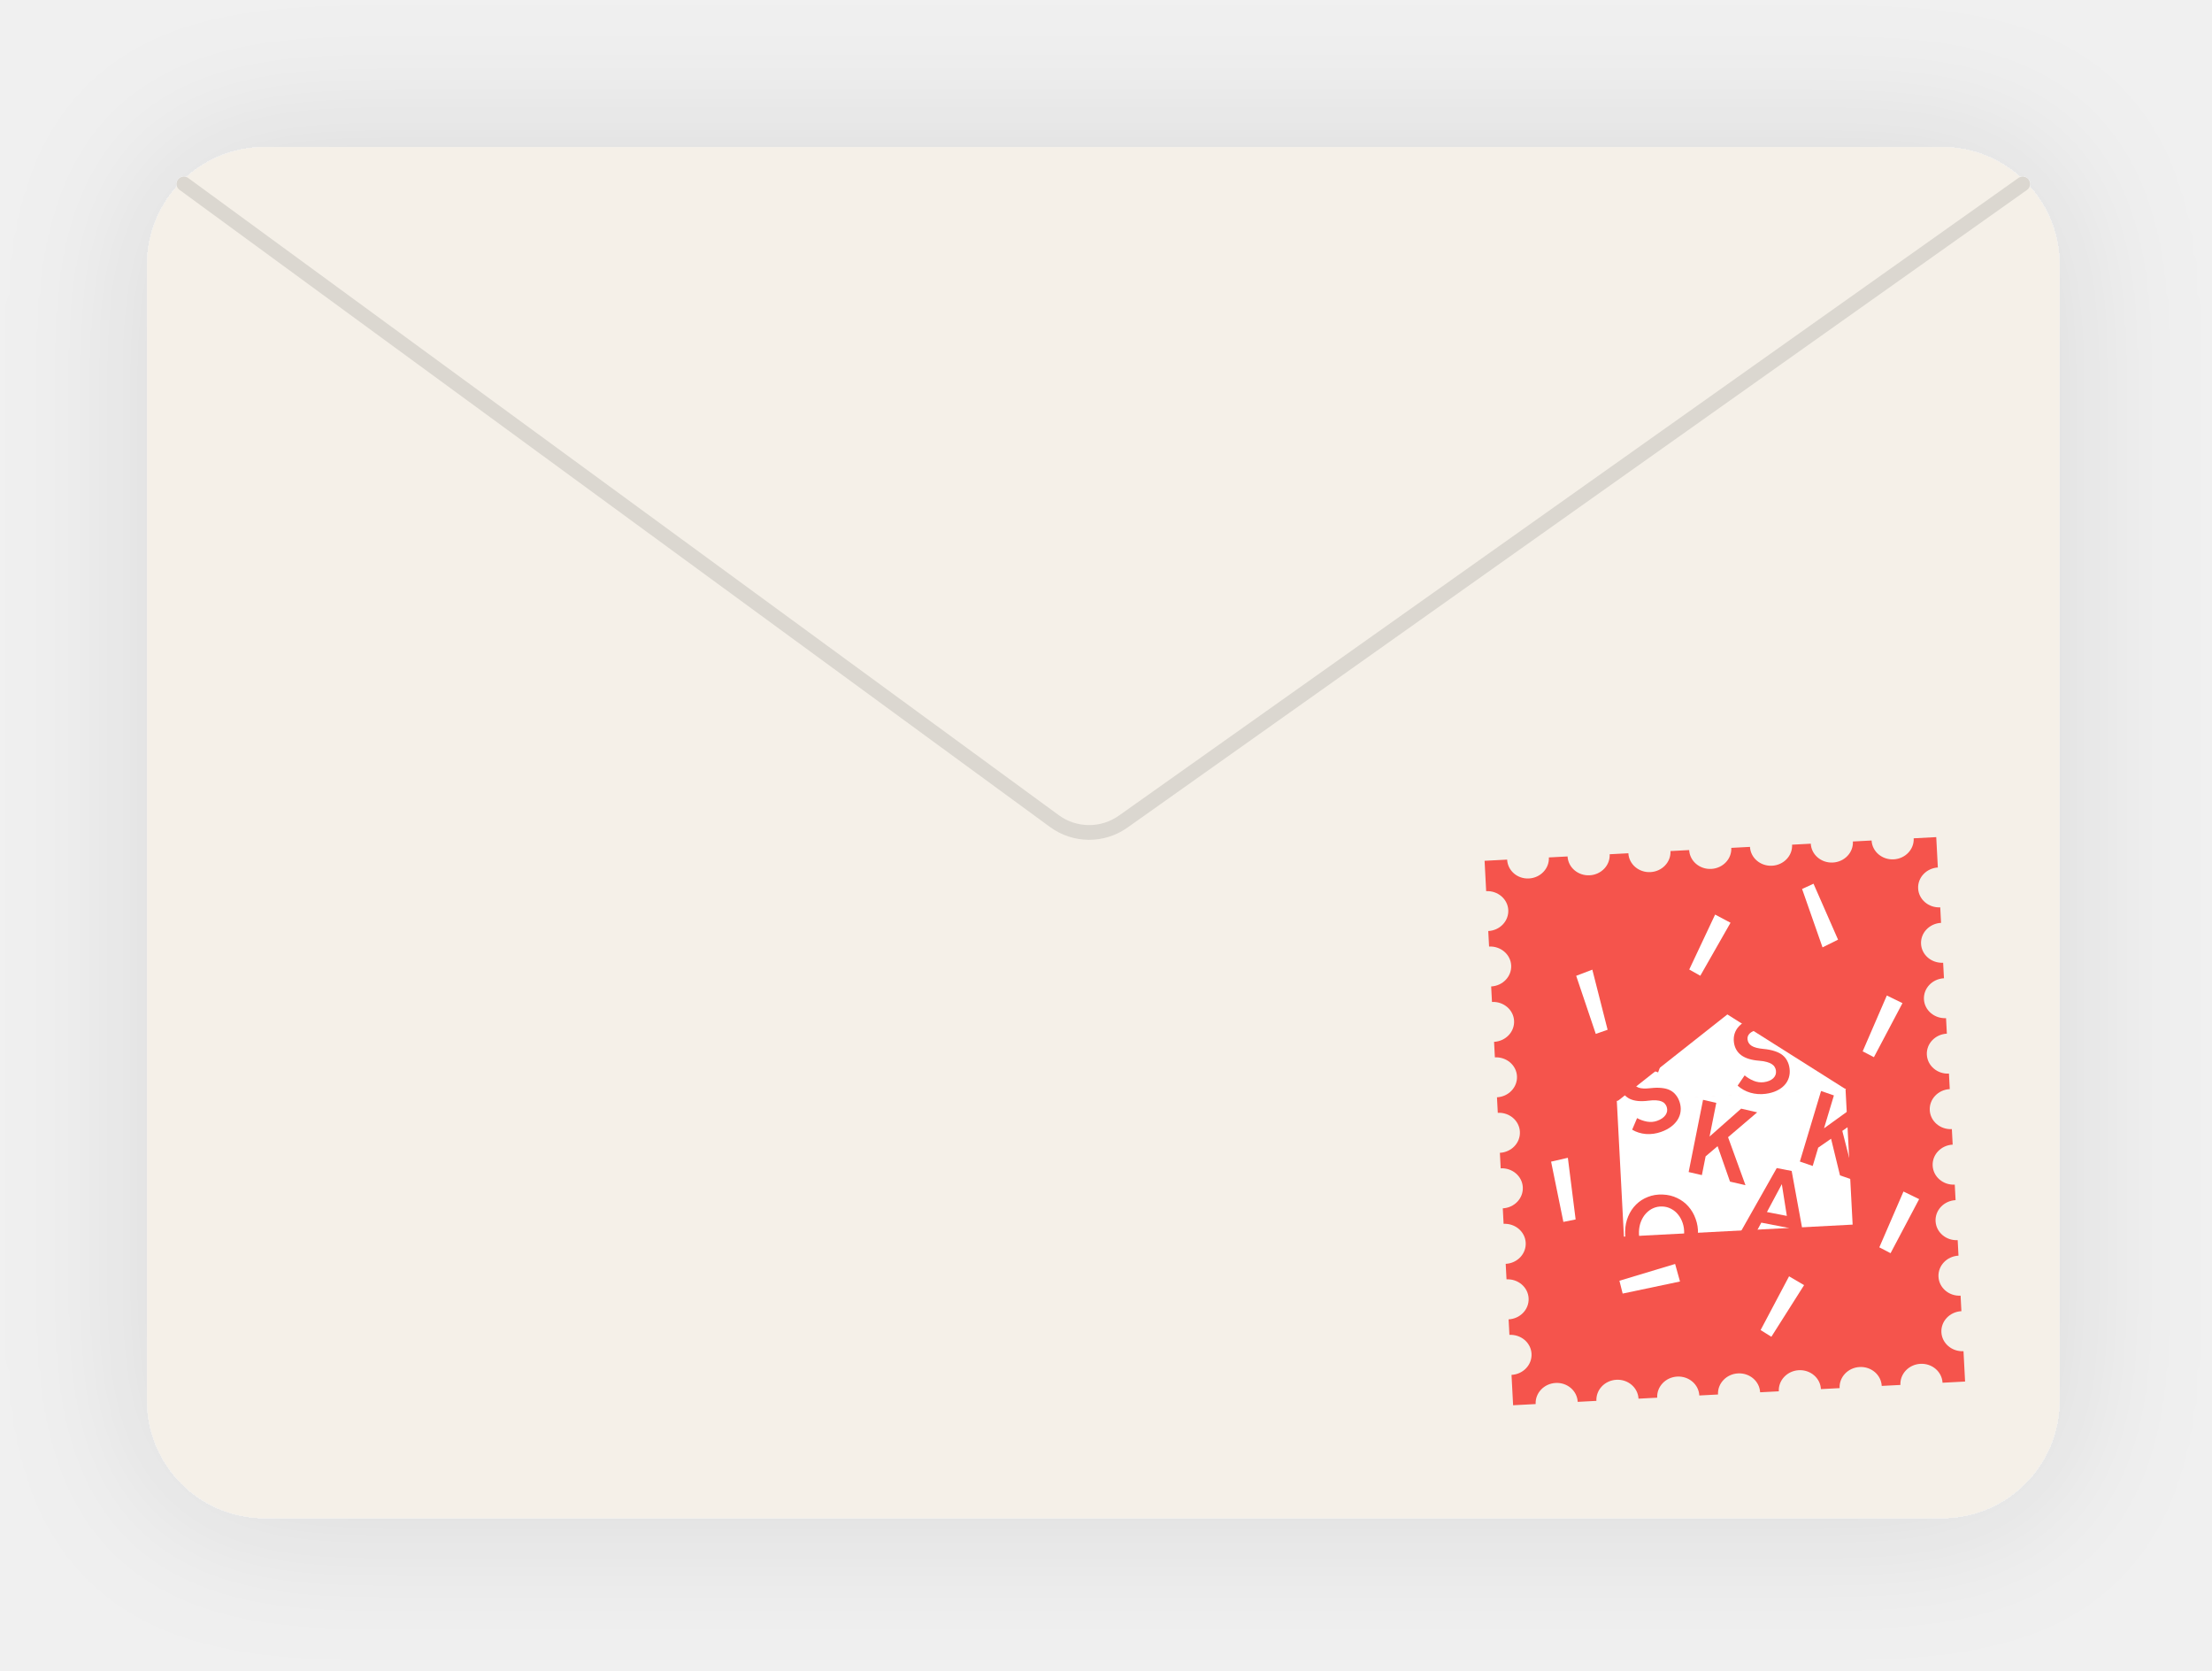
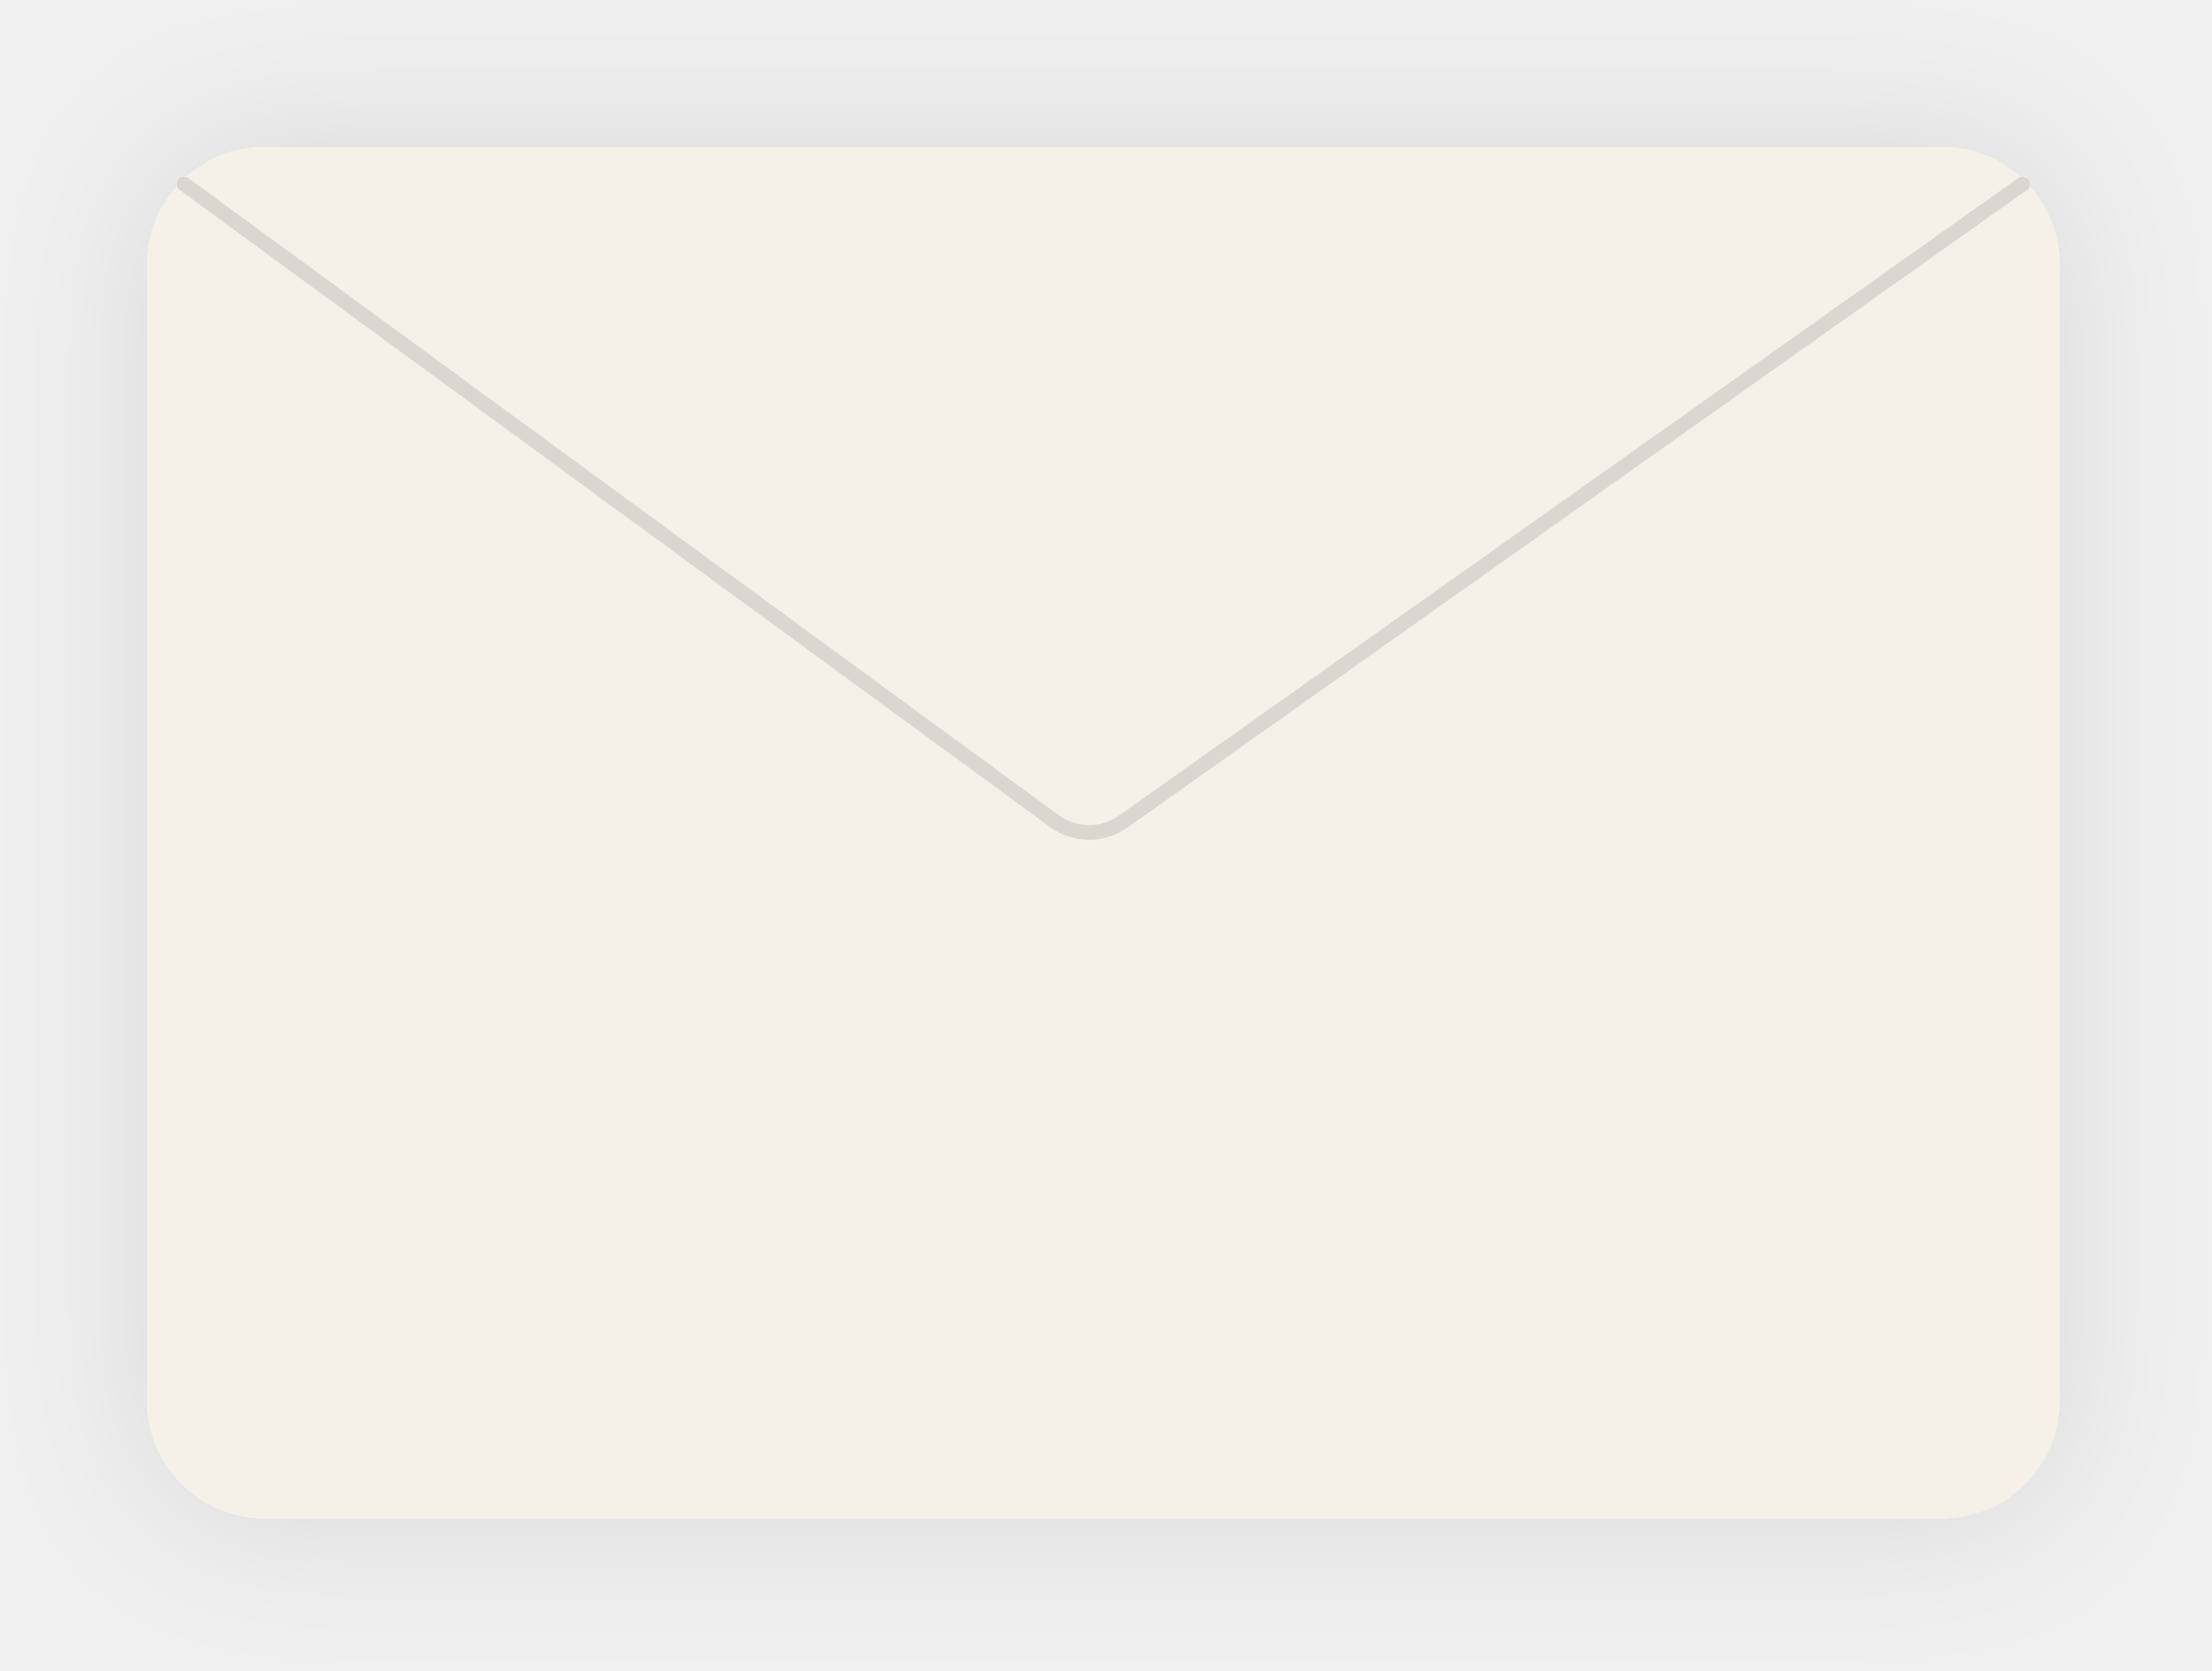
<svg xmlns="http://www.w3.org/2000/svg" width="347" height="262" viewBox="0 0 347 262" fill="none">
-   <g filter="url(#filter0_d_3836_32819)">
+   <g filter="url(#filter0_d_4107_8941)">
    <path d="M23.077 41.539C23.077 31.343 31.343 23.077 41.539 23.077H304.616C314.812 23.077 323.077 31.343 323.077 41.539V219.616C323.077 229.812 314.812 238.077 304.616 238.077H41.539C31.343 238.077 23.077 229.812 23.077 219.616V41.539Z" fill="#F5F0E8" />
    <path d="M28.847 28.847L165.405 128.768C168.609 131.112 172.954 131.145 176.193 128.849L317.308 28.847" stroke="#DBD7D0" stroke-width="2.308" stroke-linecap="round" />
-     <path d="M303.992 136.042L303.742 131.281L300.205 131.466C300.295 133.193 298.893 134.672 297.065 134.767C295.238 134.863 293.689 133.539 293.598 131.812L290.666 131.966C290.757 133.693 289.355 135.171 287.527 135.267C285.699 135.363 284.15 134.039 284.06 132.312L281.128 132.466C281.218 134.192 279.816 135.671 277.989 135.767C276.161 135.863 274.612 134.539 274.521 132.812L271.59 132.966C271.68 134.692 270.278 136.171 268.45 136.267C266.623 136.363 265.073 135.039 264.983 133.312L262.051 133.466C262.142 135.192 260.739 136.671 258.912 136.767C257.084 136.863 255.535 135.538 255.445 133.812L252.513 133.966C252.603 135.692 251.201 137.171 249.373 137.267C247.546 137.363 245.997 136.038 245.906 134.312L242.974 134.466C243.065 136.192 241.663 137.671 239.845 137.766C238.027 137.861 236.517 136.535 236.426 134.809L232.889 134.994L233.138 139.756C234.956 139.66 236.515 140.984 236.605 142.711C236.696 144.437 235.294 145.916 233.466 146.012L233.594 148.443C235.411 148.348 236.97 149.672 237.061 151.398C237.151 153.125 235.749 154.604 233.921 154.699L234.049 157.131C235.867 157.036 237.426 158.36 237.516 160.086C237.606 161.812 236.204 163.291 234.377 163.387L234.504 165.819C236.322 165.724 237.881 167.047 237.971 168.774C238.062 170.5 236.66 171.988 234.832 172.084L234.96 174.516C236.778 174.421 238.337 175.744 238.428 177.48C238.519 179.216 237.116 180.695 235.289 180.79L235.416 183.222C237.234 183.127 238.793 184.451 238.884 186.186C238.975 187.922 237.573 189.401 235.745 189.497L235.872 191.928C237.69 191.833 239.249 193.157 239.34 194.893C239.431 196.628 238.029 198.107 236.201 198.203L236.329 200.635C238.147 200.539 239.705 201.863 239.796 203.599C239.887 205.334 238.485 206.813 236.658 206.909L236.785 209.341C238.603 209.246 240.162 210.569 240.253 212.305C240.344 214.041 238.941 215.52 237.114 215.615L237.363 220.377L240.901 220.192C240.811 218.465 242.212 216.977 244.04 216.881C245.868 216.785 247.407 218.11 247.498 219.846L250.43 219.692C250.339 217.966 251.741 216.478 253.569 216.382C255.396 216.286 256.945 217.61 257.036 219.346L259.968 219.192C259.878 217.466 261.28 215.978 263.107 215.882C264.935 215.786 266.484 217.11 266.575 218.846L269.507 218.692C269.416 216.966 270.818 215.478 272.645 215.382C274.473 215.286 276.022 216.61 276.113 218.346L279.045 218.193C278.955 216.466 280.356 214.978 282.184 214.882C284.011 214.786 285.561 216.111 285.652 217.846L288.583 217.693C288.493 215.966 289.895 214.478 291.722 214.382C293.55 214.287 295.099 215.611 295.19 217.346L298.122 217.193C298.031 215.466 299.433 213.978 301.261 213.882C303.088 213.787 304.637 215.111 304.728 216.847L308.266 216.661L308.017 211.9C306.199 211.995 304.64 210.671 304.549 208.935C304.458 207.2 305.86 205.721 307.688 205.625L307.56 203.193C305.743 203.289 304.184 201.965 304.093 200.229C304.002 198.493 305.404 197.015 307.231 196.919L307.104 194.487C305.286 194.582 303.727 193.259 303.636 191.523C303.545 189.787 304.948 188.308 306.775 188.213L306.648 185.781C304.83 185.876 303.271 184.552 303.18 182.817C303.089 181.081 304.491 179.602 306.319 179.506L306.191 177.074C304.374 177.17 302.815 175.846 302.724 174.11C302.633 172.375 304.035 170.896 305.863 170.8L305.735 168.368C303.917 168.463 302.358 167.14 302.267 165.404C302.177 163.668 303.579 162.199 305.407 162.103L305.279 159.671C303.462 159.766 301.903 158.443 301.812 156.716C301.722 154.99 303.124 153.511 304.952 153.415L304.824 150.983C303.006 151.079 301.447 149.755 301.357 148.029C301.266 146.302 302.669 144.823 304.496 144.728L304.369 142.296C302.551 142.391 300.992 141.067 300.902 139.341C300.811 137.614 302.213 136.136 304.041 136.04L303.992 136.042Z" fill="#F5544C" />
-     <rect x="253.632" y="172.644" width="35.927" height="21.316" transform="rotate(-3 253.632 172.644)" fill="white" />
-     <path d="M270.975 159.087L289.607 170.858L253.676 172.741L270.975 159.087Z" fill="white" />
-     <path d="M256.812 175.347C257.295 175.61 257.81 175.794 258.357 175.897C258.914 175.996 259.447 175.956 259.955 175.775C260.54 175.568 260.975 175.271 261.26 174.883C261.542 174.486 261.61 174.059 261.464 173.602C261.403 173.411 261.308 173.244 261.177 173.099C261.054 172.941 260.878 172.818 260.65 172.729C260.431 172.637 260.156 172.581 259.825 172.561C259.49 172.531 259.081 172.549 258.598 172.614C257.4 172.773 256.432 172.682 255.693 172.34C254.96 171.984 254.463 171.397 254.201 170.578C254.055 170.121 254.005 169.672 254.053 169.23C254.107 168.776 254.252 168.359 254.487 167.979C254.719 167.589 255.028 167.241 255.413 166.935C255.797 166.629 256.254 166.382 256.781 166.195C257.535 165.928 258.249 165.813 258.922 165.85C259.595 165.887 260.218 166.047 260.792 166.332L260.108 168.181C259.671 167.996 259.233 167.871 258.792 167.805C258.348 167.729 257.899 167.771 257.447 167.932C256.976 168.099 256.62 168.347 256.379 168.676C256.147 169.002 256.089 169.346 256.205 169.708C256.336 170.118 256.611 170.402 257.029 170.561C257.447 170.721 258.081 170.75 258.93 170.651C259.598 170.573 260.189 170.565 260.702 170.627C261.212 170.679 261.649 170.8 262.014 170.989C262.378 171.178 262.68 171.431 262.918 171.75C263.163 172.056 263.354 172.423 263.491 172.851C263.643 173.328 263.694 173.797 263.642 174.261C263.591 174.724 263.442 175.159 263.194 175.565C262.946 175.971 262.603 176.342 262.165 176.678C261.726 177.014 261.196 177.292 260.574 177.512C259.801 177.786 259.013 177.896 258.208 177.842C257.41 177.775 256.687 177.549 256.039 177.164L256.812 175.347Z" fill="#F5544C" />
-     <path d="M273.685 168.645C274.112 169.002 274.586 169.287 275.106 169.501C275.635 169.713 276.168 169.784 276.703 169.713C277.318 169.632 277.802 169.432 278.156 169.113C278.508 168.784 278.655 168.381 278.596 167.905C278.572 167.706 278.509 167.523 278.408 167.355C278.315 167.175 278.165 167.019 277.957 166.885C277.759 166.749 277.498 166.638 277.175 166.549C276.851 166.451 276.445 166.384 275.956 166.347C274.746 166.255 273.809 165.966 273.144 165.479C272.488 164.98 272.108 164.304 272.003 163.451C271.944 162.974 271.98 162.526 272.109 162.105C272.247 161.673 272.468 161.296 272.771 160.974C273.072 160.641 273.442 160.366 273.878 160.147C274.314 159.927 274.81 159.781 275.365 159.708C276.159 159.603 276.883 159.638 277.54 159.814C278.196 159.989 278.78 160.275 279.293 160.671L278.273 162.334C277.877 162.064 277.468 161.85 277.046 161.695C276.622 161.529 276.173 161.477 275.697 161.54C275.201 161.606 274.804 161.774 274.505 162.046C274.216 162.316 274.094 162.64 274.141 163.017C274.193 163.444 274.411 163.778 274.793 164.02C275.176 164.262 275.795 164.422 276.651 164.5C277.324 164.563 277.907 164.677 278.401 164.844C278.894 165.001 279.302 165.209 279.626 165.469C279.951 165.728 280.2 166.038 280.376 166.398C280.56 166.747 280.679 167.145 280.734 167.592C280.795 168.088 280.757 168.557 280.62 168.999C280.483 169.44 280.255 169.834 279.934 170.179C279.614 170.524 279.207 170.815 278.712 171.051C278.217 171.288 277.643 171.45 276.988 171.537C276.175 171.644 275.378 171.588 274.595 171.369C273.821 171.138 273.151 170.768 272.584 170.258L273.685 168.645Z" fill="#F5544C" />
-     <path d="M257.106 193.172C257.091 193.752 257.167 194.295 257.334 194.801C257.501 195.308 257.739 195.751 258.049 196.133C258.359 196.504 258.727 196.803 259.151 197.028C259.585 197.254 260.052 197.376 260.552 197.394C261.051 197.412 261.519 197.324 261.954 197.13C262.399 196.936 262.782 196.665 263.101 196.316C263.43 195.958 263.691 195.532 263.884 195.039C264.077 194.545 264.182 194.009 264.197 193.429C264.212 192.849 264.136 192.311 263.969 191.815C263.802 191.308 263.564 190.864 263.254 190.483C262.954 190.102 262.586 189.798 262.152 189.573C261.728 189.347 261.266 189.225 260.766 189.207C260.267 189.189 259.794 189.277 259.349 189.471C258.914 189.665 258.531 189.942 258.202 190.3C257.872 190.658 257.611 191.084 257.418 191.577C257.226 192.061 257.122 192.592 257.106 193.172ZM254.933 193.093C254.955 192.254 255.115 191.479 255.414 190.769C255.713 190.05 256.124 189.429 256.648 188.908C257.172 188.386 257.787 187.989 258.495 187.714C259.203 187.429 259.976 187.302 260.816 187.333C261.645 187.363 262.405 187.545 263.097 187.881C263.788 188.206 264.377 188.648 264.863 189.205C265.358 189.764 265.736 190.413 265.997 191.153C266.268 191.883 266.392 192.668 266.37 193.508C266.348 194.347 266.183 195.127 265.874 195.846C265.575 196.566 265.164 197.186 264.64 197.708C264.126 198.219 263.516 198.617 262.808 198.902C262.1 199.177 261.332 199.299 260.503 199.269C259.663 199.238 258.898 199.06 258.206 198.735C257.515 198.4 256.921 197.958 256.425 197.41C255.93 196.852 255.552 196.203 255.291 195.463C255.03 194.723 254.911 193.933 254.933 193.093Z" fill="#F5544C" />
-     <path d="M280.598 192.573L276.298 191.741L274.975 194.219L272.722 193.783L278.72 183.183L281.062 183.636L283.296 195.828L281.043 195.392L280.598 192.573ZM277.182 190.079L280.304 190.683L279.518 185.705L277.182 190.079Z" fill="#F5544C" />
-     <path d="M268.183 178.24L273.138 173.862L275.652 174.443L271.083 178.341L273.816 185.868L271.39 185.307L269.442 179.747L267.564 181.344L266.977 184.286L264.901 183.806L267.161 172.479L269.236 172.959L268.183 178.24Z" fill="#F5544C" />
-     <path d="M286.137 176.948L291.473 173.097L293.912 173.938L289.005 177.351L290.998 185.141L288.644 184.329L287.242 178.582L285.225 179.979L284.362 182.852L282.348 182.158L285.673 171.097L287.687 171.791L286.137 176.948Z" fill="#F5544C" />
-     <path d="M283.009 201.541L280.654 200.157L276.19 208.586L277.876 209.64L283.009 201.541Z" fill="white" />
-     <path d="M249.79 152.067L247.259 153.031L250.332 162.14L252.189 161.491L249.79 152.067Z" fill="white" />
-     <path d="M271.47 144.708L269.052 143.429L264.994 152.044L266.728 153.022L271.47 144.708Z" fill="white" />
-     <path d="M263.543 200.97L262.779 198.221L254.043 200.853L254.549 202.865L263.543 200.97Z" fill="white" />
-     <path d="M245.953 181.571L243.323 182.175L245.25 191.625L247.172 191.24L245.953 181.571Z" fill="white" />
-     <path d="M298.445 157.316L295.99 156.122L292.201 164.876L293.964 165.793L298.445 157.316Z" fill="white" />
-     <path d="M285.903 148.571L288.338 147.362L284.488 138.588L282.697 139.416L285.903 148.571Z" fill="white" />
-     <path d="M301.058 188.054L298.602 186.86L294.813 195.613L296.576 196.531L301.058 188.054Z" fill="white" />
  </g>
  <defs>
-     <filter id="filter0_d_3836_32819" x="0" y="0" width="346.154" height="261.154" filterUnits="userSpaceOnUse" color-interpolation-filters="sRGB">
+     <filter id="filter0_d_4107_8941" x="0" y="0" width="346.154" height="261.154" filterUnits="userSpaceOnUse" color-interpolation-filters="sRGB">
      <feFlood flood-opacity="0" result="BackgroundImageFix" />
      <feColorMatrix in="SourceAlpha" type="matrix" values="0 0 0 0 0 0 0 0 0 0 0 0 0 0 0 0 0 0 127 0" result="hardAlpha" />
      <feOffset />
      <feGaussianBlur stdDeviation="11.539" />
      <feComposite in2="hardAlpha" operator="out" />
      <feColorMatrix type="matrix" values="0 0 0 0 0 0 0 0 0 0 0 0 0 0 0 0 0 0 0.1 0" />
-       <feBlend mode="normal" in2="BackgroundImageFix" result="effect1_dropShadow_3836_32819" />
-       <feBlend mode="normal" in="SourceGraphic" in2="effect1_dropShadow_3836_32819" result="shape" />
+       <feBlend mode="normal" in2="BackgroundImageFix" result="effect1_dropShadow_4107_8941" />
+       <feBlend mode="normal" in="SourceGraphic" in2="effect1_dropShadow_4107_8941" result="shape" />
    </filter>
  </defs>
</svg>
